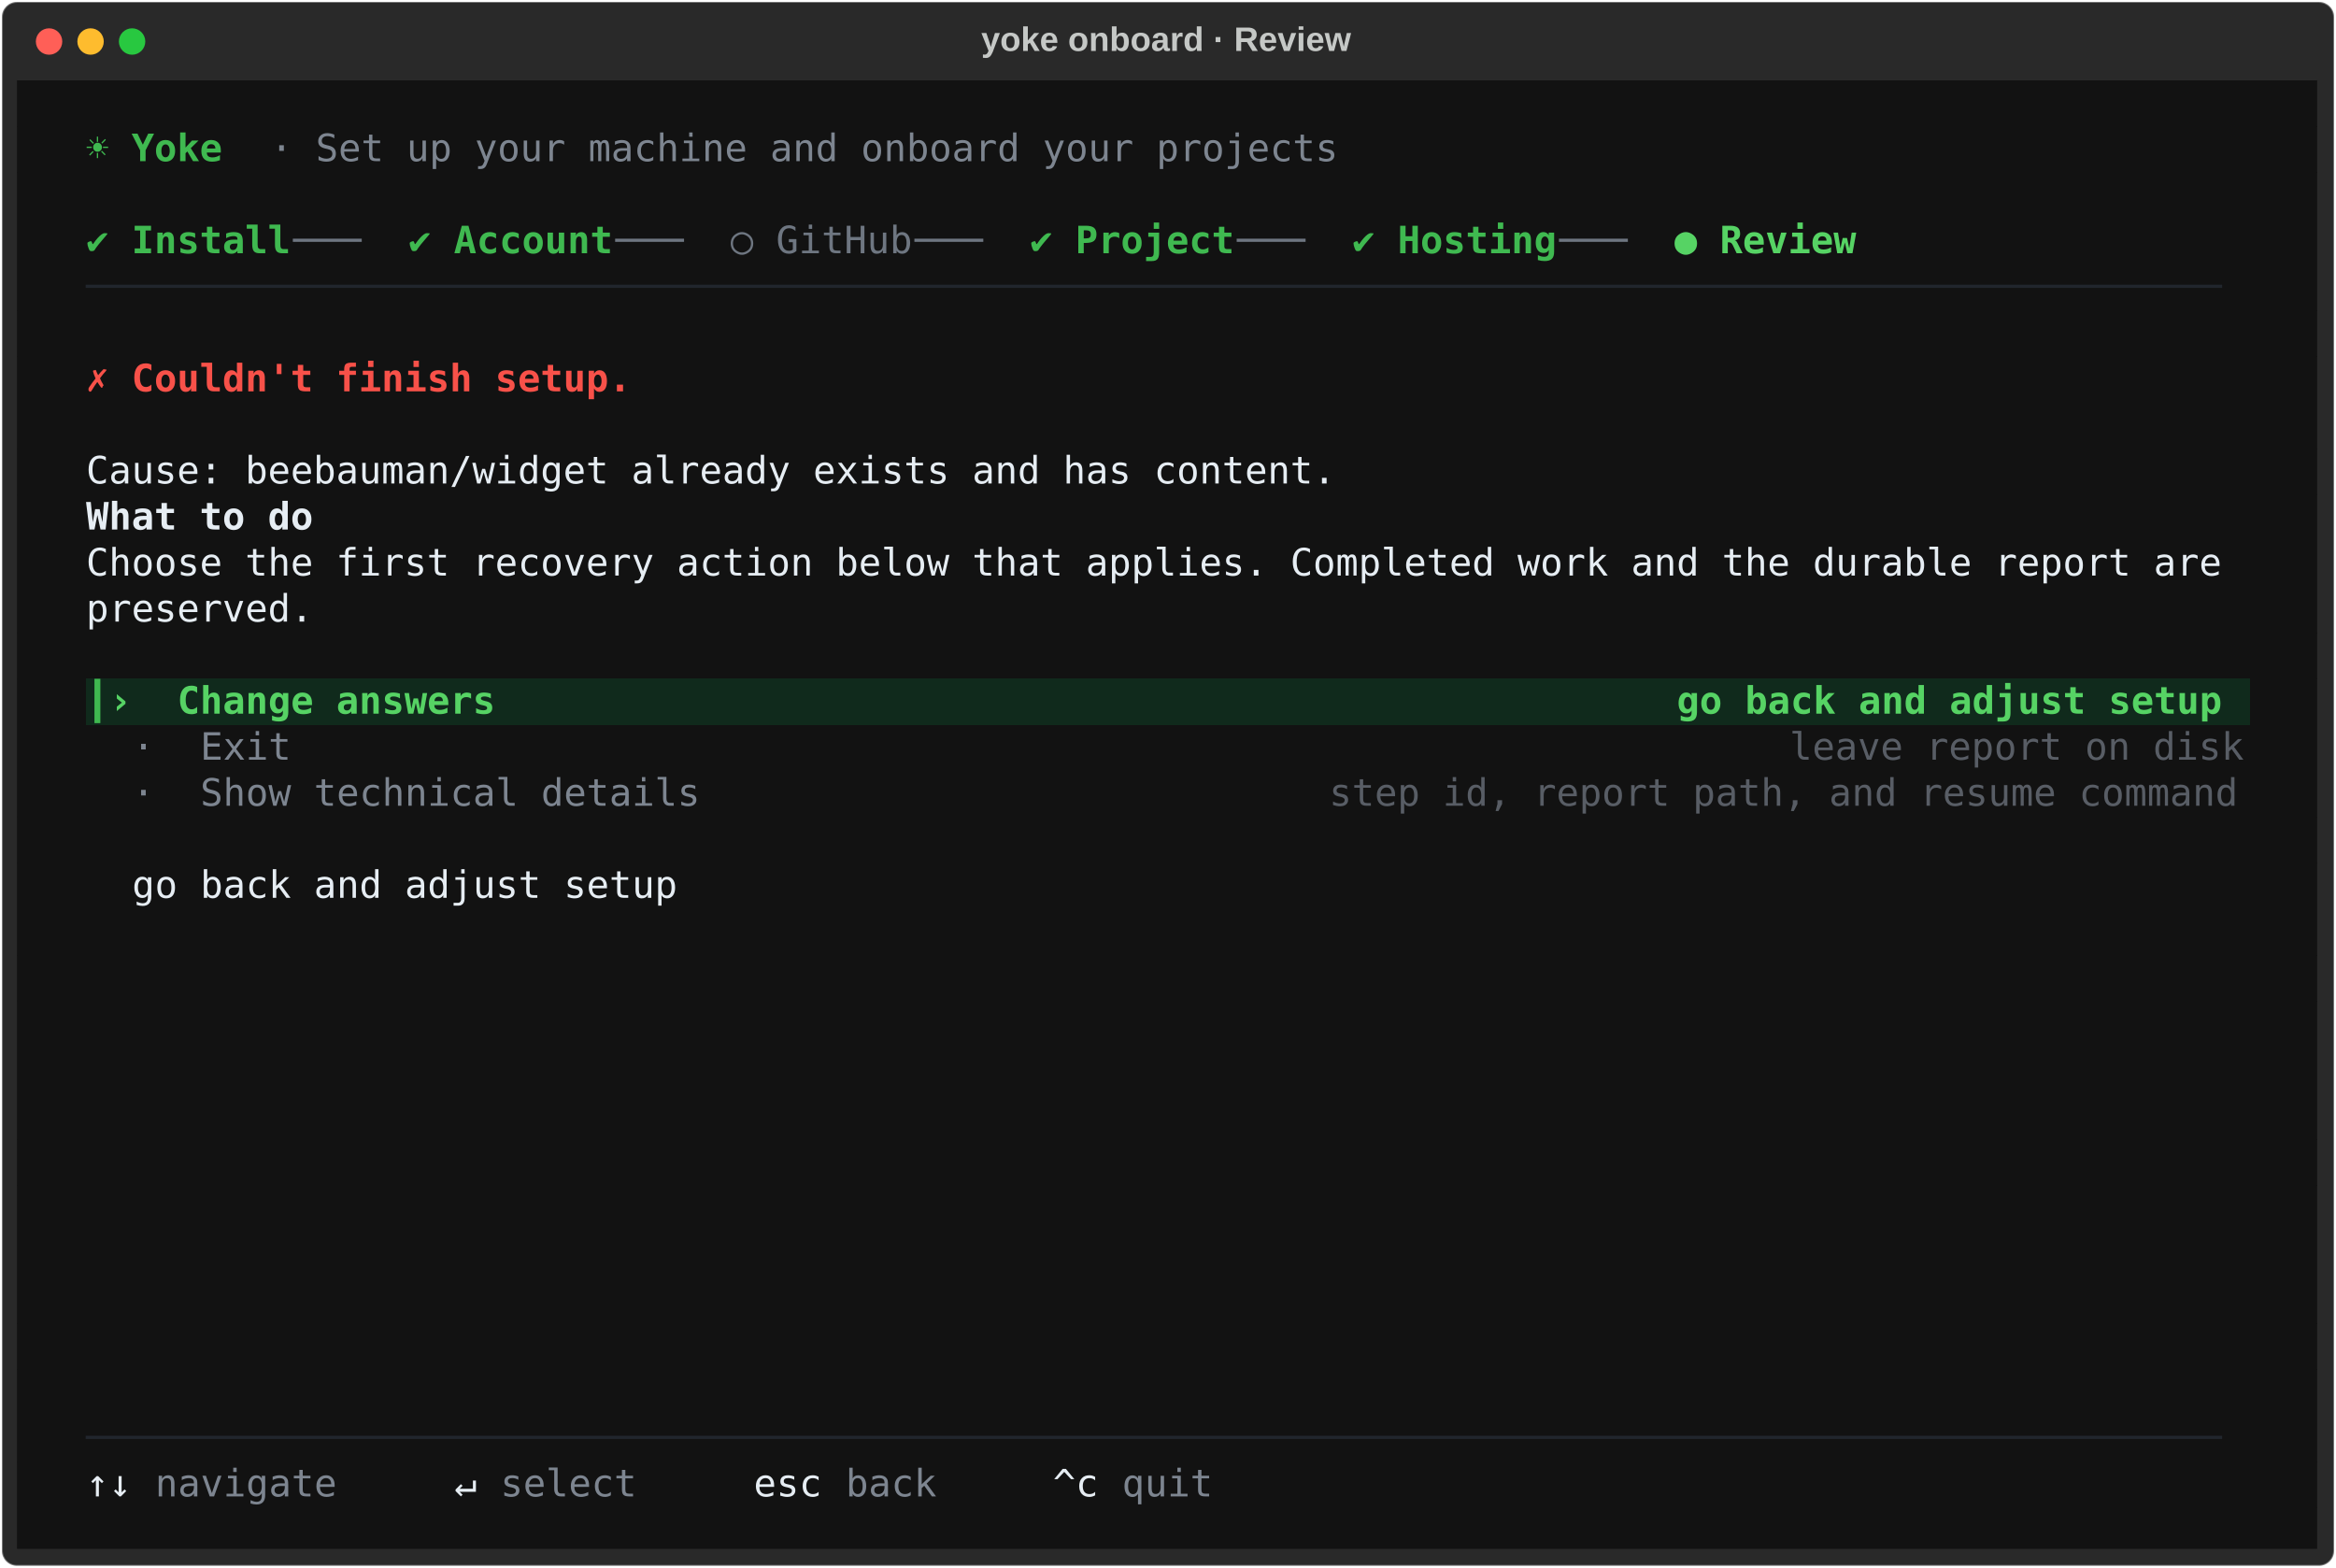
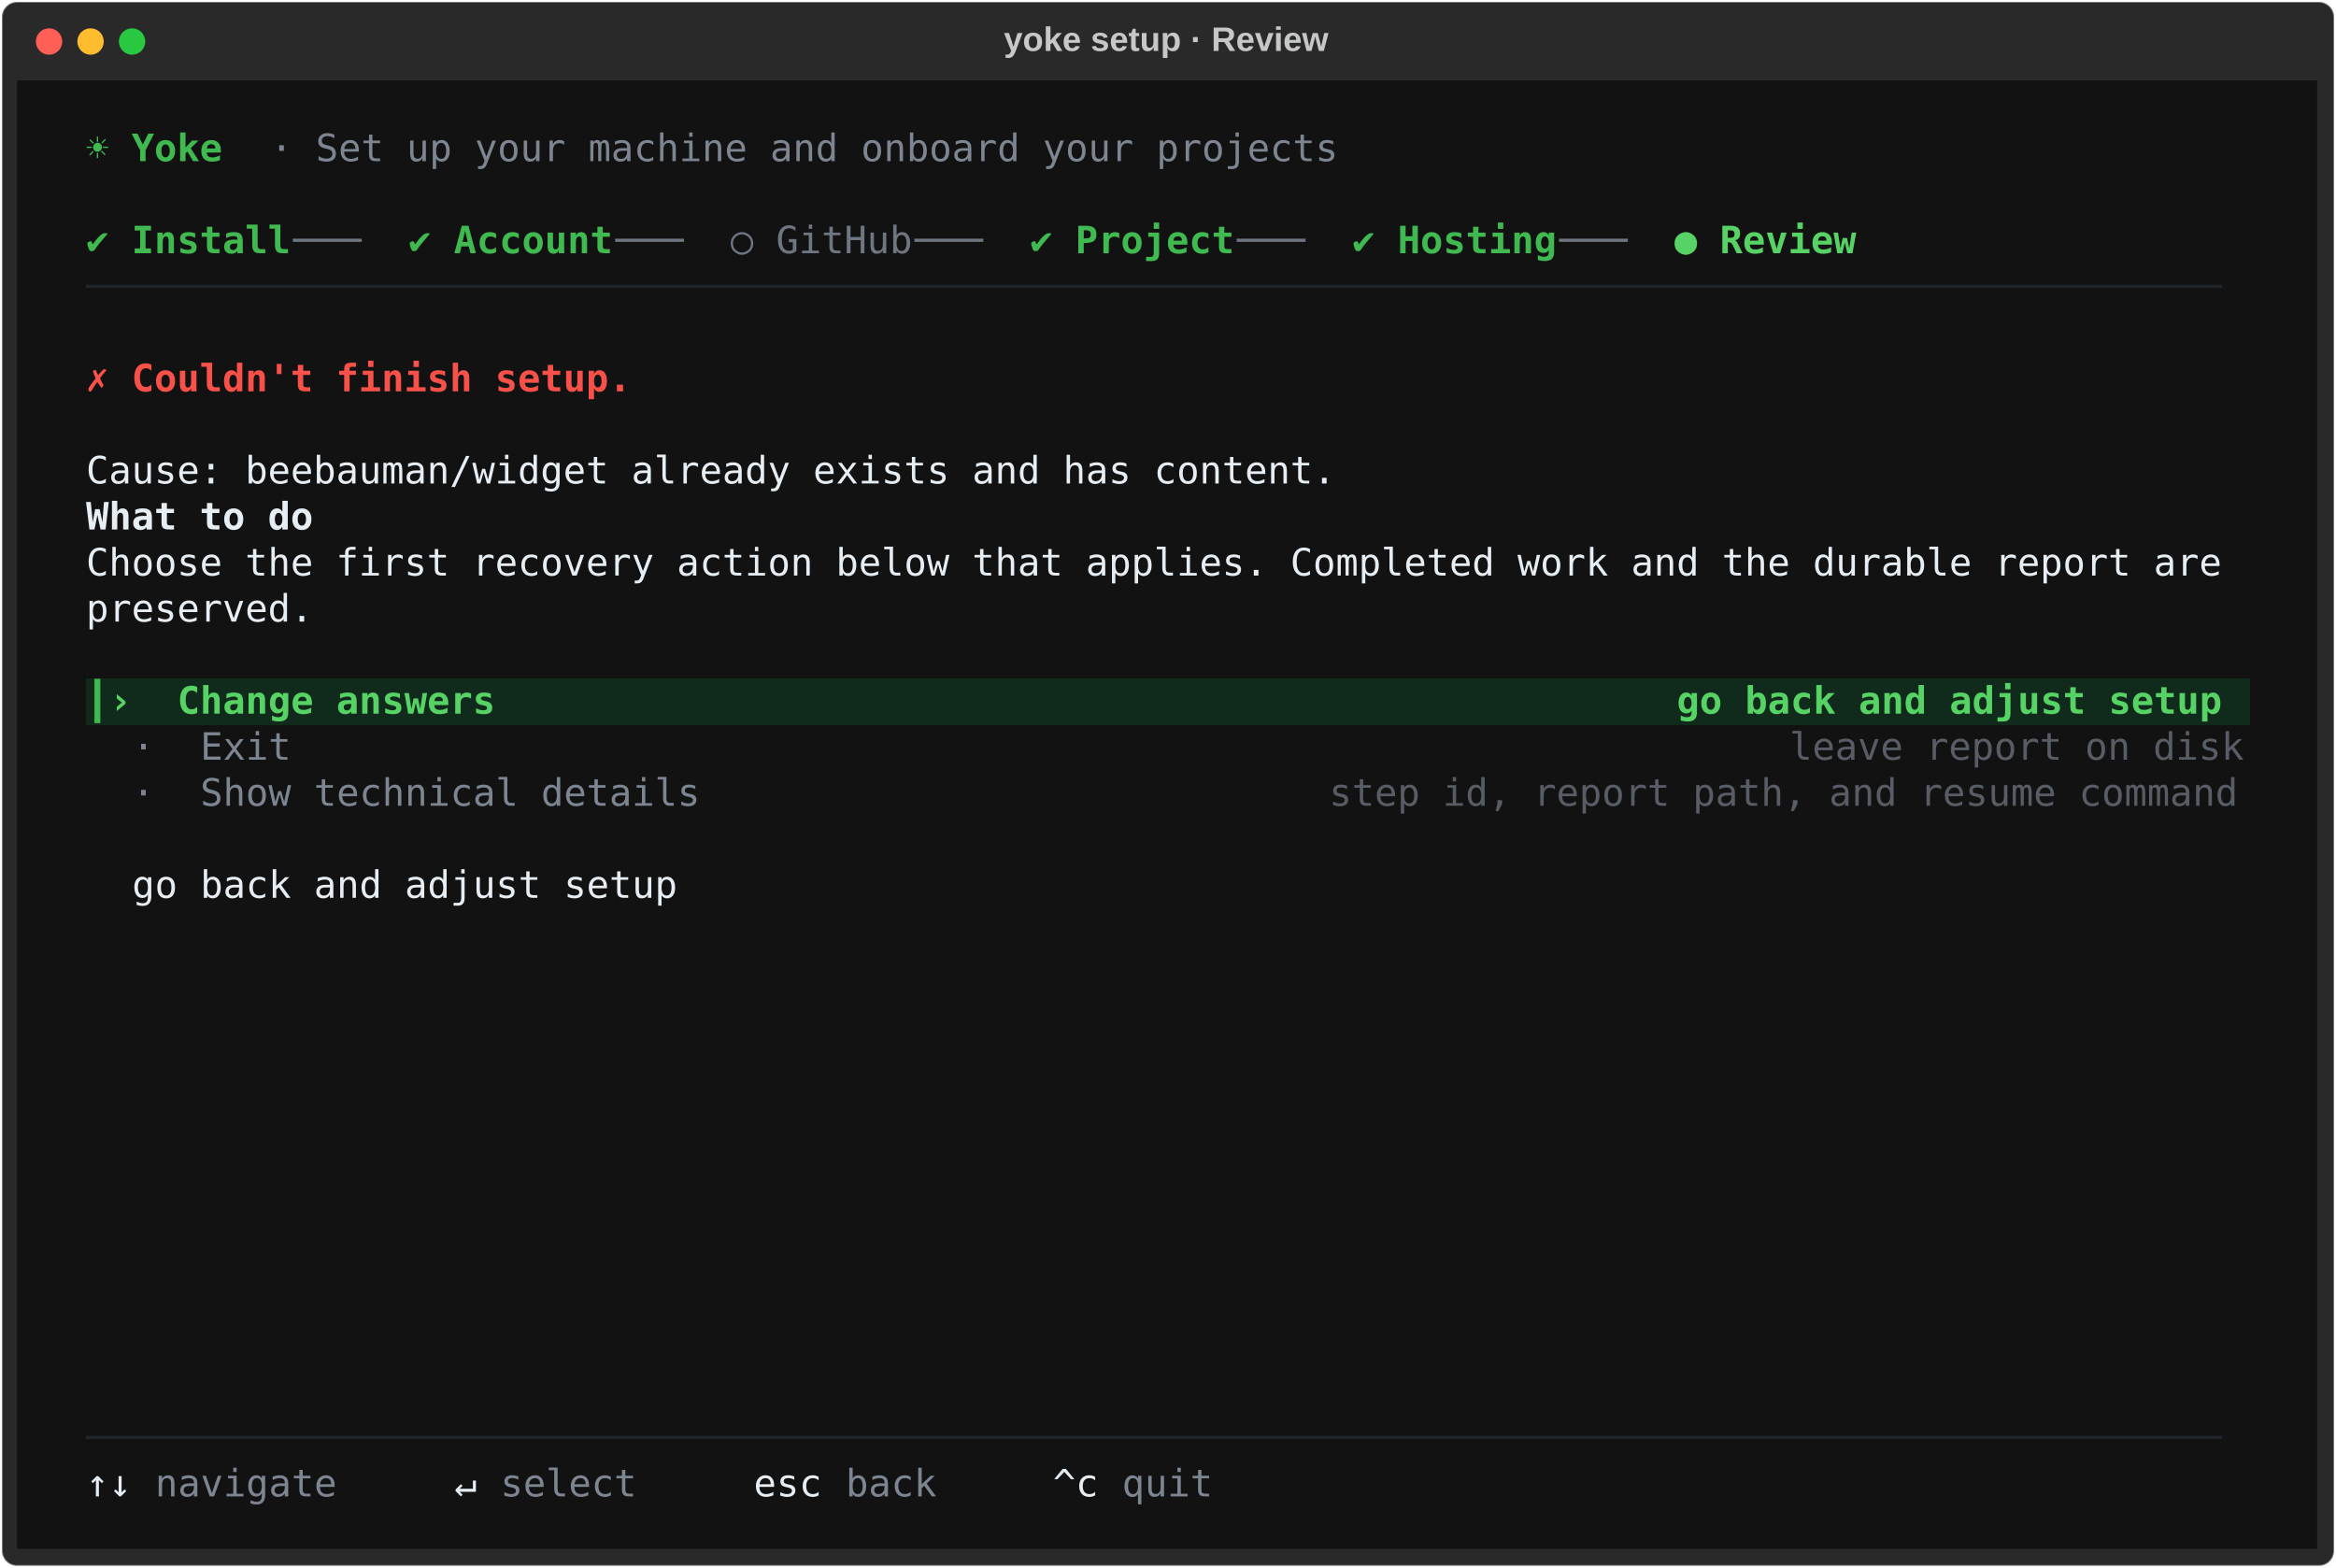
<svg xmlns="http://www.w3.org/2000/svg" class="rich-terminal" viewBox="0 0 1238 830.8">
  <style>

    @font-face {
        font-family: "Fira Code";
        src: local("FiraCode-Regular"),
                url("https://cdnjs.cloudflare.com/ajax/libs/firacode/{{VERSION}}/woff2/FiraCode-Regular.woff2") format("woff2"),
                url("https://cdnjs.cloudflare.com/ajax/libs/firacode/{{VERSION}}/woff/FiraCode-Regular.woff") format("woff");
        font-style: normal;
        font-weight: 400;
    }
    @font-face {
        font-family: "Fira Code";
        src: local("FiraCode-Bold"),
                url("https://cdnjs.cloudflare.com/ajax/libs/firacode/{{VERSION}}/woff2/FiraCode-Bold.woff2") format("woff2"),
                url("https://cdnjs.cloudflare.com/ajax/libs/firacode/{{VERSION}}/woff/FiraCode-Bold.woff") format("woff");
        font-style: bold;
        font-weight: 700;
    }

    .terminal-YOKE-matrix {
        font-family: Fira Code, monospace;
        font-size: 20px;
        line-height: 24.4px;
        font-variant-east-asian: full-width;
    }

    .terminal-YOKE-title {
        font-size: 18px;
        font-weight: bold;
        font-family: arial;
    }

.terminal-YOKE-r2 { fill: #3fb950;font-weight: bold }
.terminal-YOKE-r3 { fill: #e6edf3 }
.terminal-YOKE-r4 { fill: #7d8590 }
.terminal-YOKE-r5 { fill: #6e7681 }
.terminal-YOKE-r6 { fill: #56d364;font-weight: bold }
.terminal-YOKE-r7 { fill: #21262d }
.terminal-YOKE-r8 { fill: #f85149;font-weight: bold }
.terminal-YOKE-r9 { fill: #e6edf3;font-weight: bold }
.terminal-YOKE-r10 { fill: #3fb950 }
.terminal-YOKE-r12 { fill: #585d65 }
    </style>
  <defs>
    <clipPath id="terminal-YOKE-clip-terminal">
      <rect x="0" y="0" width="1219.0" height="779.8" />
    </clipPath>
    <clipPath id="terminal-YOKE-line-0">
      <rect x="0" y="1.5" width="1220" height="24.65" />
    </clipPath>
    <clipPath id="terminal-YOKE-line-1">
      <rect x="0" y="25.9" width="1220" height="24.65" />
    </clipPath>
    <clipPath id="terminal-YOKE-line-2">
      <rect x="0" y="50.3" width="1220" height="24.65" />
    </clipPath>
    <clipPath id="terminal-YOKE-line-3">
      <rect x="0" y="74.7" width="1220" height="24.65" />
    </clipPath>
    <clipPath id="terminal-YOKE-line-4">
      <rect x="0" y="99.1" width="1220" height="24.65" />
    </clipPath>
    <clipPath id="terminal-YOKE-line-5">
      <rect x="0" y="123.5" width="1220" height="24.65" />
    </clipPath>
    <clipPath id="terminal-YOKE-line-6">
      <rect x="0" y="147.9" width="1220" height="24.65" />
    </clipPath>
    <clipPath id="terminal-YOKE-line-7">
      <rect x="0" y="172.3" width="1220" height="24.65" />
    </clipPath>
    <clipPath id="terminal-YOKE-line-8">
      <rect x="0" y="196.7" width="1220" height="24.65" />
    </clipPath>
    <clipPath id="terminal-YOKE-line-9">
      <rect x="0" y="221.1" width="1220" height="24.65" />
    </clipPath>
    <clipPath id="terminal-YOKE-line-10">
      <rect x="0" y="245.5" width="1220" height="24.65" />
    </clipPath>
    <clipPath id="terminal-YOKE-line-11">
      <rect x="0" y="269.9" width="1220" height="24.65" />
    </clipPath>
    <clipPath id="terminal-YOKE-line-12">
      <rect x="0" y="294.3" width="1220" height="24.65" />
    </clipPath>
    <clipPath id="terminal-YOKE-line-13">
      <rect x="0" y="318.7" width="1220" height="24.65" />
    </clipPath>
    <clipPath id="terminal-YOKE-line-14">
      <rect x="0" y="343.1" width="1220" height="24.65" />
    </clipPath>
    <clipPath id="terminal-YOKE-line-15">
      <rect x="0" y="367.5" width="1220" height="24.65" />
    </clipPath>
    <clipPath id="terminal-YOKE-line-16">
      <rect x="0" y="391.9" width="1220" height="24.65" />
    </clipPath>
    <clipPath id="terminal-YOKE-line-17">
      <rect x="0" y="416.3" width="1220" height="24.65" />
    </clipPath>
    <clipPath id="terminal-YOKE-line-18">
      <rect x="0" y="440.7" width="1220" height="24.65" />
    </clipPath>
    <clipPath id="terminal-YOKE-line-19">
      <rect x="0" y="465.1" width="1220" height="24.65" />
    </clipPath>
    <clipPath id="terminal-YOKE-line-20">
      <rect x="0" y="489.5" width="1220" height="24.65" />
    </clipPath>
    <clipPath id="terminal-YOKE-line-21">
      <rect x="0" y="513.9" width="1220" height="24.65" />
    </clipPath>
    <clipPath id="terminal-YOKE-line-22">
      <rect x="0" y="538.3" width="1220" height="24.65" />
    </clipPath>
    <clipPath id="terminal-YOKE-line-23">
      <rect x="0" y="562.7" width="1220" height="24.65" />
    </clipPath>
    <clipPath id="terminal-YOKE-line-24">
      <rect x="0" y="587.1" width="1220" height="24.65" />
    </clipPath>
    <clipPath id="terminal-YOKE-line-25">
      <rect x="0" y="611.5" width="1220" height="24.65" />
    </clipPath>
    <clipPath id="terminal-YOKE-line-26">
      <rect x="0" y="635.9" width="1220" height="24.65" />
    </clipPath>
    <clipPath id="terminal-YOKE-line-27">
      <rect x="0" y="660.3" width="1220" height="24.65" />
    </clipPath>
    <clipPath id="terminal-YOKE-line-28">
      <rect x="0" y="684.7" width="1220" height="24.65" />
    </clipPath>
    <clipPath id="terminal-YOKE-line-29">
      <rect x="0" y="709.1" width="1220" height="24.65" />
    </clipPath>
    <clipPath id="terminal-YOKE-line-30">
      <rect x="0" y="733.5" width="1220" height="24.65" />
    </clipPath>
  </defs>
  <rect fill="#292929" stroke="rgba(255,255,255,0.35)" stroke-width="1" x="1" y="1" width="1236" height="828.8" rx="8" />
-   <text class="terminal-YOKE-title" fill="#c5c8c6" text-anchor="middle" x="618" y="27">yoke onboard · Review</text>
+   <text class="terminal-YOKE-title" fill="#c5c8c6" text-anchor="middle" x="618" y="27">yoke setup · Review</text>
  <g transform="translate(26,22)">
    <circle cx="0" cy="0" r="7" fill="#ff5f57" />
    <circle cx="22" cy="0" r="7" fill="#febc2e" />
    <circle cx="44" cy="0" r="7" fill="#28c840" />
  </g>
  <g transform="translate(9, 41)" clip-path="url(#terminal-YOKE-clip-terminal)">
    <rect fill="#121212" x="0" y="1.5" width="1220" height="24.65" shape-rendering="crispEdges" />
    <rect fill="#121212" x="0" y="25.9" width="36.6" height="24.65" shape-rendering="crispEdges" />
    <rect fill="#121212" x="36.6" y="25.9" width="73.2" height="24.65" shape-rendering="crispEdges" />
    <rect fill="#121212" x="109.8" y="25.9" width="24.4" height="24.65" shape-rendering="crispEdges" />
    <rect fill="#121212" x="134.2" y="25.9" width="573.4" height="24.65" shape-rendering="crispEdges" />
    <rect fill="#121212" x="707.6" y="25.9" width="512.4" height="24.65" shape-rendering="crispEdges" />
    <rect fill="#121212" x="0" y="50.3" width="1220" height="24.65" shape-rendering="crispEdges" />
    <rect fill="#121212" x="0" y="74.7" width="36.6" height="24.65" shape-rendering="crispEdges" />
    <rect fill="#121212" x="36.6" y="74.7" width="109.8" height="24.65" shape-rendering="crispEdges" />
    <rect fill="#121212" x="146.4" y="74.7" width="61" height="24.65" shape-rendering="crispEdges" />
    <rect fill="#121212" x="207.4" y="74.7" width="109.8" height="24.65" shape-rendering="crispEdges" />
    <rect fill="#121212" x="317.2" y="74.7" width="61" height="24.65" shape-rendering="crispEdges" />
    <rect fill="#121212" x="378.2" y="74.7" width="97.6" height="24.65" shape-rendering="crispEdges" />
    <rect fill="#121212" x="475.8" y="74.7" width="61" height="24.65" shape-rendering="crispEdges" />
    <rect fill="#121212" x="536.8" y="74.7" width="109.8" height="24.65" shape-rendering="crispEdges" />
    <rect fill="#121212" x="646.6" y="74.7" width="61" height="24.65" shape-rendering="crispEdges" />
    <rect fill="#121212" x="707.6" y="74.7" width="109.8" height="24.65" shape-rendering="crispEdges" />
    <rect fill="#121212" x="817.4" y="74.7" width="61" height="24.65" shape-rendering="crispEdges" />
    <rect fill="#121212" x="878.4" y="74.7" width="97.6" height="24.65" shape-rendering="crispEdges" />
    <rect fill="#121212" x="976" y="74.7" width="244" height="24.65" shape-rendering="crispEdges" />
    <rect fill="#121212" x="0" y="99.1" width="36.6" height="24.65" shape-rendering="crispEdges" />
    <rect fill="#121212" x="36.6" y="99.1" width="1146.8" height="24.65" shape-rendering="crispEdges" />
    <rect fill="#121212" x="1183.4" y="99.1" width="36.6" height="24.65" shape-rendering="crispEdges" />
    <rect fill="#121212" x="0" y="123.5" width="1220" height="24.65" shape-rendering="crispEdges" />
    <rect fill="#121212" x="0" y="147.9" width="36.6" height="24.65" shape-rendering="crispEdges" />
    <rect fill="#121212" x="36.6" y="147.9" width="292.8" height="24.65" shape-rendering="crispEdges" />
    <rect fill="#121212" x="329.4" y="147.9" width="890.6" height="24.65" shape-rendering="crispEdges" />
    <rect fill="#121212" x="0" y="172.3" width="36.6" height="24.65" shape-rendering="crispEdges" />
    <rect fill="#121212" x="36.6" y="172.3" width="0" height="24.65" shape-rendering="crispEdges" />
    <rect fill="#121212" x="36.6" y="172.3" width="1183.4" height="24.65" shape-rendering="crispEdges" />
    <rect fill="#121212" x="0" y="196.7" width="36.6" height="24.65" shape-rendering="crispEdges" />
    <rect fill="#121212" x="36.6" y="196.7" width="671" height="24.65" shape-rendering="crispEdges" />
    <rect fill="#121212" x="707.6" y="196.7" width="512.4" height="24.65" shape-rendering="crispEdges" />
    <rect fill="#121212" x="0" y="221.1" width="36.6" height="24.65" shape-rendering="crispEdges" />
    <rect fill="#121212" x="36.6" y="221.1" width="122" height="24.65" shape-rendering="crispEdges" />
    <rect fill="#121212" x="158.6" y="221.1" width="1061.4" height="24.65" shape-rendering="crispEdges" />
    <rect fill="#121212" x="0" y="245.5" width="36.6" height="24.65" shape-rendering="crispEdges" />
    <rect fill="#121212" x="36.6" y="245.5" width="1146.8" height="24.65" shape-rendering="crispEdges" />
    <rect fill="#121212" x="1183.4" y="245.5" width="36.6" height="24.65" shape-rendering="crispEdges" />
    <rect fill="#121212" x="0" y="269.9" width="36.6" height="24.65" shape-rendering="crispEdges" />
    <rect fill="#121212" x="36.6" y="269.9" width="122" height="24.65" shape-rendering="crispEdges" />
    <rect fill="#121212" x="158.6" y="269.9" width="1061.4" height="24.65" shape-rendering="crispEdges" />
    <rect fill="#121212" x="0" y="294.3" width="36.6" height="24.65" shape-rendering="crispEdges" />
    <rect fill="#121212" x="36.6" y="294.3" width="0" height="24.65" shape-rendering="crispEdges" />
    <rect fill="#121212" x="36.6" y="294.3" width="1183.4" height="24.65" shape-rendering="crispEdges" />
    <rect fill="#121212" x="0" y="318.7" width="36.6" height="24.65" shape-rendering="crispEdges" />
    <rect fill="#102a1c" x="36.6" y="318.7" width="12.2" height="24.65" shape-rendering="crispEdges" />
    <rect fill="#102a1c" x="48.8" y="318.7" width="1134.6" height="24.65" shape-rendering="crispEdges" />
    <rect fill="#121212" x="1183.4" y="318.7" width="36.6" height="24.65" shape-rendering="crispEdges" />
    <rect fill="#121212" x="0" y="343.1" width="36.6" height="24.65" shape-rendering="crispEdges" />
    <rect fill="#121212" x="36.6" y="343.1" width="12.2" height="24.65" shape-rendering="crispEdges" />
    <rect fill="#121212" x="48.8" y="343.1" width="12.2" height="24.65" shape-rendering="crispEdges" />
    <rect fill="#121212" x="61" y="343.1" width="878.4" height="24.65" shape-rendering="crispEdges" />
    <rect fill="#121212" x="939.4" y="343.1" width="244" height="24.65" shape-rendering="crispEdges" />
    <rect fill="#121212" x="1183.4" y="343.1" width="36.6" height="24.65" shape-rendering="crispEdges" />
    <rect fill="#121212" x="0" y="367.5" width="36.6" height="24.65" shape-rendering="crispEdges" />
    <rect fill="#121212" x="36.6" y="367.5" width="12.2" height="24.65" shape-rendering="crispEdges" />
    <rect fill="#121212" x="48.8" y="367.5" width="12.2" height="24.65" shape-rendering="crispEdges" />
    <rect fill="#121212" x="61" y="367.5" width="634.4" height="24.65" shape-rendering="crispEdges" />
    <rect fill="#121212" x="695.4" y="367.5" width="488" height="24.65" shape-rendering="crispEdges" />
    <rect fill="#121212" x="1183.4" y="367.5" width="36.6" height="24.65" shape-rendering="crispEdges" />
    <rect fill="#121212" x="0" y="391.9" width="36.6" height="24.65" shape-rendering="crispEdges" />
    <rect fill="#121212" x="36.6" y="391.9" width="1146.8" height="24.65" shape-rendering="crispEdges" />
    <rect fill="#121212" x="1183.4" y="391.9" width="36.6" height="24.65" shape-rendering="crispEdges" />
    <rect fill="#121212" x="0" y="416.3" width="36.6" height="24.65" shape-rendering="crispEdges" />
    <rect fill="#121212" x="36.6" y="416.3" width="24.4" height="24.65" shape-rendering="crispEdges" />
    <rect fill="#121212" x="61" y="416.3" width="292.8" height="24.65" shape-rendering="crispEdges" />
    <rect fill="#121212" x="353.8" y="416.3" width="793" height="24.65" shape-rendering="crispEdges" />
    <rect fill="#121212" x="1146.8" y="416.3" width="36.6" height="24.65" shape-rendering="crispEdges" />
    <rect fill="#121212" x="1183.4" y="416.3" width="36.6" height="24.65" shape-rendering="crispEdges" />
    <rect fill="#121212" x="0" y="440.7" width="36.6" height="24.65" shape-rendering="crispEdges" />
    <rect fill="#121212" x="36.6" y="440.7" width="1183.4" height="24.65" shape-rendering="crispEdges" />
    <rect fill="#121212" x="0" y="465.1" width="36.6" height="24.65" shape-rendering="crispEdges" />
    <rect fill="#121212" x="36.6" y="465.1" width="1183.4" height="24.65" shape-rendering="crispEdges" />
    <rect fill="#121212" x="0" y="489.5" width="36.6" height="24.65" shape-rendering="crispEdges" />
    <rect fill="#121212" x="36.6" y="489.5" width="1183.4" height="24.65" shape-rendering="crispEdges" />
    <rect fill="#121212" x="0" y="513.9" width="36.6" height="24.65" shape-rendering="crispEdges" />
    <rect fill="#121212" x="36.6" y="513.9" width="1183.4" height="24.65" shape-rendering="crispEdges" />
    <rect fill="#121212" x="0" y="538.3" width="36.6" height="24.65" shape-rendering="crispEdges" />
    <rect fill="#121212" x="36.6" y="538.3" width="1183.4" height="24.65" shape-rendering="crispEdges" />
    <rect fill="#121212" x="0" y="562.7" width="36.6" height="24.65" shape-rendering="crispEdges" />
    <rect fill="#121212" x="36.6" y="562.7" width="1183.4" height="24.65" shape-rendering="crispEdges" />
    <rect fill="#121212" x="0" y="587.1" width="36.6" height="24.65" shape-rendering="crispEdges" />
    <rect fill="#121212" x="36.6" y="587.1" width="1183.4" height="24.65" shape-rendering="crispEdges" />
    <rect fill="#121212" x="0" y="611.5" width="36.6" height="24.65" shape-rendering="crispEdges" />
    <rect fill="#121212" x="36.6" y="611.5" width="1183.4" height="24.65" shape-rendering="crispEdges" />
    <rect fill="#121212" x="0" y="635.9" width="36.6" height="24.65" shape-rendering="crispEdges" />
    <rect fill="#121212" x="36.6" y="635.9" width="1183.4" height="24.65" shape-rendering="crispEdges" />
    <rect fill="#121212" x="0" y="660.3" width="36.6" height="24.65" shape-rendering="crispEdges" />
    <rect fill="#121212" x="36.6" y="660.3" width="1183.4" height="24.65" shape-rendering="crispEdges" />
    <rect fill="#121212" x="0" y="684.7" width="36.6" height="24.65" shape-rendering="crispEdges" />
    <rect fill="#121212" x="36.6" y="684.7" width="1183.4" height="24.65" shape-rendering="crispEdges" />
    <rect fill="#121212" x="0" y="709.1" width="36.6" height="24.65" shape-rendering="crispEdges" />
    <rect fill="#121212" x="36.6" y="709.1" width="1146.8" height="24.65" shape-rendering="crispEdges" />
    <rect fill="#121212" x="1183.4" y="709.1" width="36.6" height="24.65" shape-rendering="crispEdges" />
    <rect fill="#121212" x="0" y="733.5" width="36.6" height="24.65" shape-rendering="crispEdges" />
    <rect fill="#121212" x="36.6" y="733.5" width="24.4" height="24.65" shape-rendering="crispEdges" />
    <rect fill="#121212" x="61" y="733.5" width="12.2" height="24.65" shape-rendering="crispEdges" />
    <rect fill="#121212" x="73.2" y="733.5" width="97.6" height="24.65" shape-rendering="crispEdges" />
    <rect fill="#121212" x="170.8" y="733.5" width="61" height="24.65" shape-rendering="crispEdges" />
    <rect fill="#121212" x="231.8" y="733.5" width="12.2" height="24.65" shape-rendering="crispEdges" />
    <rect fill="#121212" x="244" y="733.5" width="12.2" height="24.65" shape-rendering="crispEdges" />
    <rect fill="#121212" x="256.2" y="733.5" width="73.2" height="24.65" shape-rendering="crispEdges" />
    <rect fill="#121212" x="329.4" y="733.5" width="61" height="24.65" shape-rendering="crispEdges" />
    <rect fill="#121212" x="390.4" y="733.5" width="36.6" height="24.65" shape-rendering="crispEdges" />
    <rect fill="#121212" x="427" y="733.5" width="12.2" height="24.65" shape-rendering="crispEdges" />
    <rect fill="#121212" x="439.2" y="733.5" width="48.8" height="24.65" shape-rendering="crispEdges" />
    <rect fill="#121212" x="488" y="733.5" width="61" height="24.65" shape-rendering="crispEdges" />
    <rect fill="#121212" x="549" y="733.5" width="24.4" height="24.65" shape-rendering="crispEdges" />
    <rect fill="#121212" x="573.4" y="733.5" width="12.2" height="24.65" shape-rendering="crispEdges" />
    <rect fill="#121212" x="585.6" y="733.5" width="48.8" height="24.65" shape-rendering="crispEdges" />
    <rect fill="#121212" x="634.4" y="733.5" width="585.6" height="24.65" shape-rendering="crispEdges" />
    <rect fill="#121212" x="0" y="757.9" width="1220" height="24.65" shape-rendering="crispEdges" />
    <g class="terminal-YOKE-matrix">
      <text class="terminal-YOKE-r2" x="36.6" y="44.4" textLength="73.2" clip-path="url(#terminal-YOKE-line-1)">☀ Yoke</text>
      <text class="terminal-YOKE-r4" x="134.2" y="44.4" textLength="573.4" clip-path="url(#terminal-YOKE-line-1)">· Set up your machine and onboard your projects</text>
      <text class="terminal-YOKE-r2" x="36.6" y="93.2" textLength="109.8" clip-path="url(#terminal-YOKE-line-3)">✔ Install</text>
      <text class="terminal-YOKE-r5" x="146.4" y="93.2" textLength="61" clip-path="url(#terminal-YOKE-line-3)"> ─── </text>
      <text class="terminal-YOKE-r2" x="207.4" y="93.2" textLength="109.8" clip-path="url(#terminal-YOKE-line-3)">✔ Account</text>
      <text class="terminal-YOKE-r5" x="317.2" y="93.2" textLength="61" clip-path="url(#terminal-YOKE-line-3)"> ─── </text>
      <text class="terminal-YOKE-r5" x="378.2" y="93.2" textLength="97.6" clip-path="url(#terminal-YOKE-line-3)">○ GitHub</text>
      <text class="terminal-YOKE-r5" x="475.8" y="93.2" textLength="61" clip-path="url(#terminal-YOKE-line-3)"> ─── </text>
      <text class="terminal-YOKE-r2" x="536.8" y="93.2" textLength="109.8" clip-path="url(#terminal-YOKE-line-3)">✔ Project</text>
      <text class="terminal-YOKE-r5" x="646.6" y="93.2" textLength="61" clip-path="url(#terminal-YOKE-line-3)"> ─── </text>
      <text class="terminal-YOKE-r2" x="707.6" y="93.2" textLength="109.8" clip-path="url(#terminal-YOKE-line-3)">✔ Hosting</text>
      <text class="terminal-YOKE-r5" x="817.4" y="93.2" textLength="61" clip-path="url(#terminal-YOKE-line-3)"> ─── </text>
      <text class="terminal-YOKE-r6" x="878.4" y="93.2" textLength="97.6" clip-path="url(#terminal-YOKE-line-3)">● Review</text>
      <text class="terminal-YOKE-r7" x="36.6" y="117.6" textLength="1146.8" clip-path="url(#terminal-YOKE-line-4)">──────────────────────────────────────────────────────────────────────────────────────────────</text>
      <text class="terminal-YOKE-r8" x="36.6" y="166.4" textLength="292.8" clip-path="url(#terminal-YOKE-line-6)">✗ Couldn't finish setup.</text>
      <text class="terminal-YOKE-r3" x="36.6" y="215.2" textLength="671" clip-path="url(#terminal-YOKE-line-8)">Cause: beebauman/widget already exists and has content.</text>
      <text class="terminal-YOKE-r9" x="36.6" y="239.6" textLength="122" clip-path="url(#terminal-YOKE-line-9)">What to do</text>
      <text class="terminal-YOKE-r3" x="36.6" y="264" textLength="1146.8" clip-path="url(#terminal-YOKE-line-10)">Choose the first recovery action below that applies. Completed work and the durable report are</text>
      <text class="terminal-YOKE-r3" x="36.6" y="288.4" textLength="122" clip-path="url(#terminal-YOKE-line-11)">preserved.</text>
      <text class="terminal-YOKE-r10" x="36.6" y="337.2" textLength="12.2" clip-path="url(#terminal-YOKE-line-13)">┃</text>
      <text class="terminal-YOKE-r6" x="48.8" y="337.2" textLength="1134.6" clip-path="url(#terminal-YOKE-line-13)">›  Change answers                                                    go back and adjust setup</text>
      <text class="terminal-YOKE-r4" x="61" y="361.6" textLength="878.4" clip-path="url(#terminal-YOKE-line-14)">·  Exit                                                                 </text>
      <text class="terminal-YOKE-r12" x="939.4" y="361.6" textLength="244" clip-path="url(#terminal-YOKE-line-14)">leave report on disk</text>
      <text class="terminal-YOKE-r4" x="61" y="386" textLength="634.4" clip-path="url(#terminal-YOKE-line-15)">·  Show technical details                           </text>
      <text class="terminal-YOKE-r12" x="695.4" y="386" textLength="488" clip-path="url(#terminal-YOKE-line-15)">step id, report path, and resume command</text>
      <text class="terminal-YOKE-r3" x="61" y="434.8" textLength="292.8" clip-path="url(#terminal-YOKE-line-17)">go back and adjust setup</text>
      <text class="terminal-YOKE-r7" x="36.6" y="727.6" textLength="1146.8" clip-path="url(#terminal-YOKE-line-29)">──────────────────────────────────────────────────────────────────────────────────────────────</text>
      <text class="terminal-YOKE-r3" x="36.6" y="752" textLength="24.4" clip-path="url(#terminal-YOKE-line-30)">↑↓</text>
      <text class="terminal-YOKE-r4" x="73.2" y="752" textLength="97.6" clip-path="url(#terminal-YOKE-line-30)">navigate</text>
      <text class="terminal-YOKE-r3" x="231.8" y="752" textLength="12.2" clip-path="url(#terminal-YOKE-line-30)">↵</text>
      <text class="terminal-YOKE-r4" x="256.2" y="752" textLength="73.2" clip-path="url(#terminal-YOKE-line-30)">select</text>
      <text class="terminal-YOKE-r3" x="390.4" y="752" textLength="36.6" clip-path="url(#terminal-YOKE-line-30)">esc</text>
      <text class="terminal-YOKE-r4" x="439.2" y="752" textLength="48.8" clip-path="url(#terminal-YOKE-line-30)">back</text>
      <text class="terminal-YOKE-r3" x="549" y="752" textLength="24.4" clip-path="url(#terminal-YOKE-line-30)">^c</text>
      <text class="terminal-YOKE-r4" x="585.6" y="752" textLength="48.8" clip-path="url(#terminal-YOKE-line-30)">quit</text>
    </g>
  </g>
</svg>
